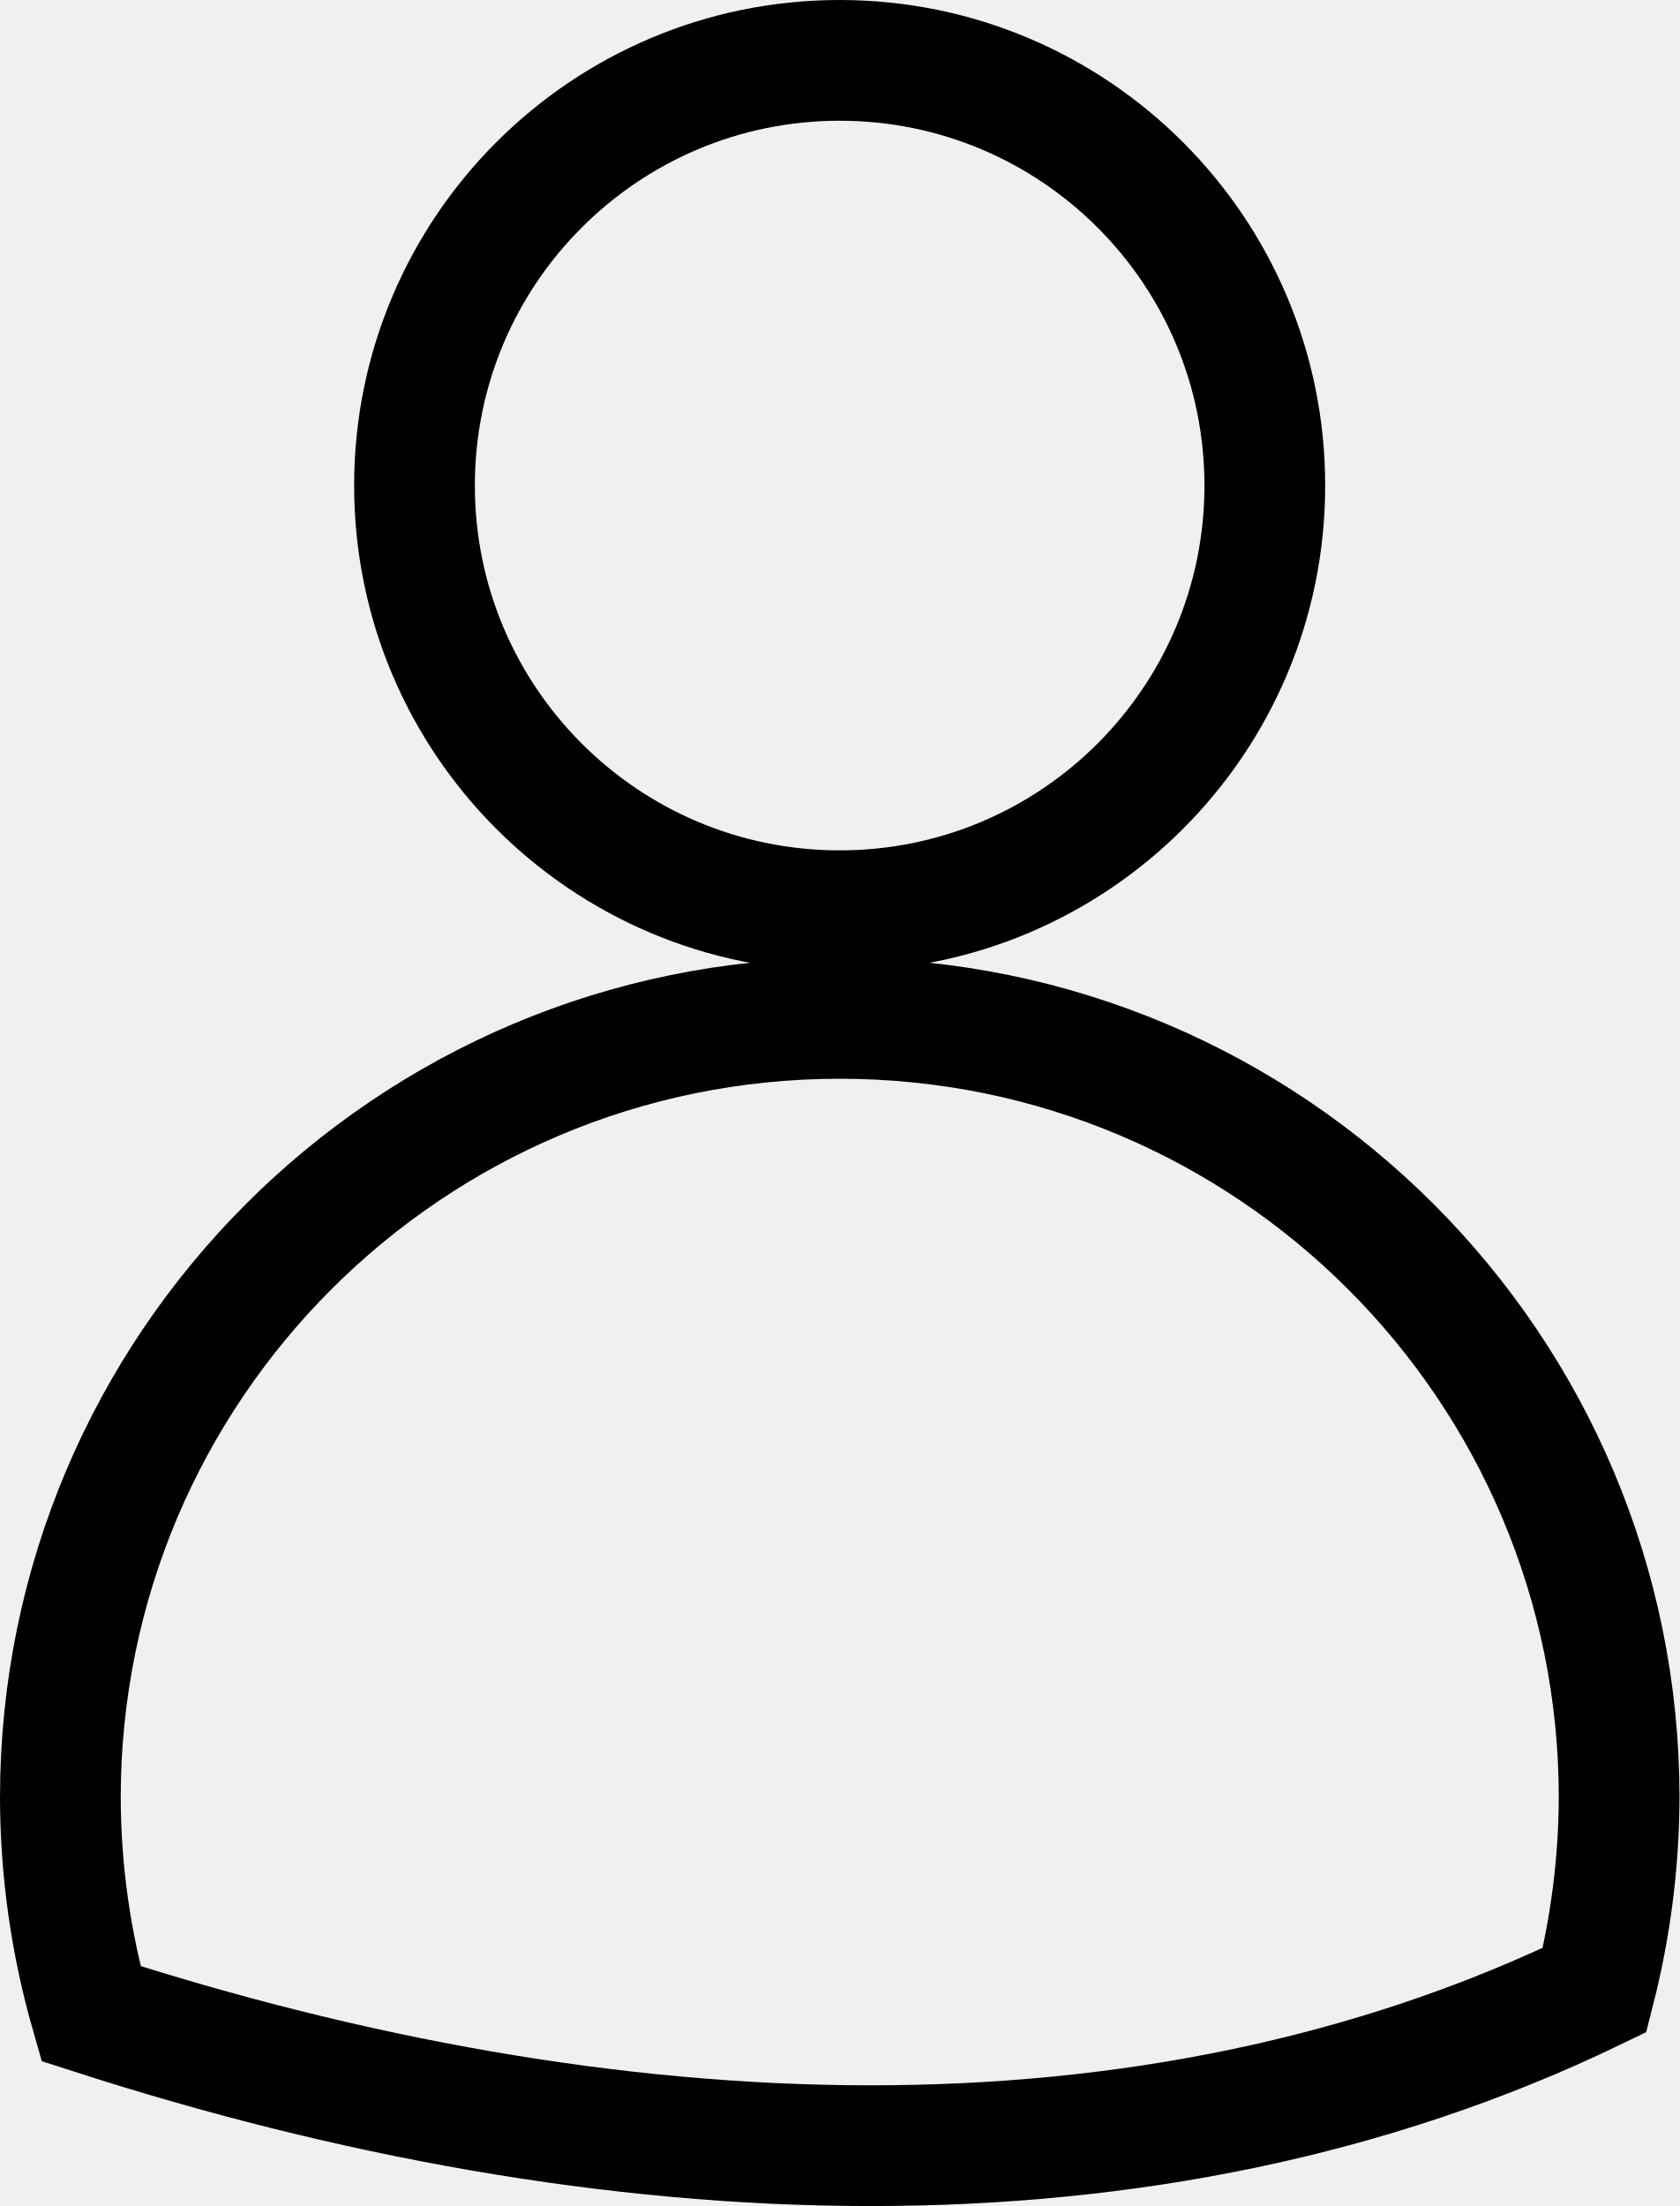
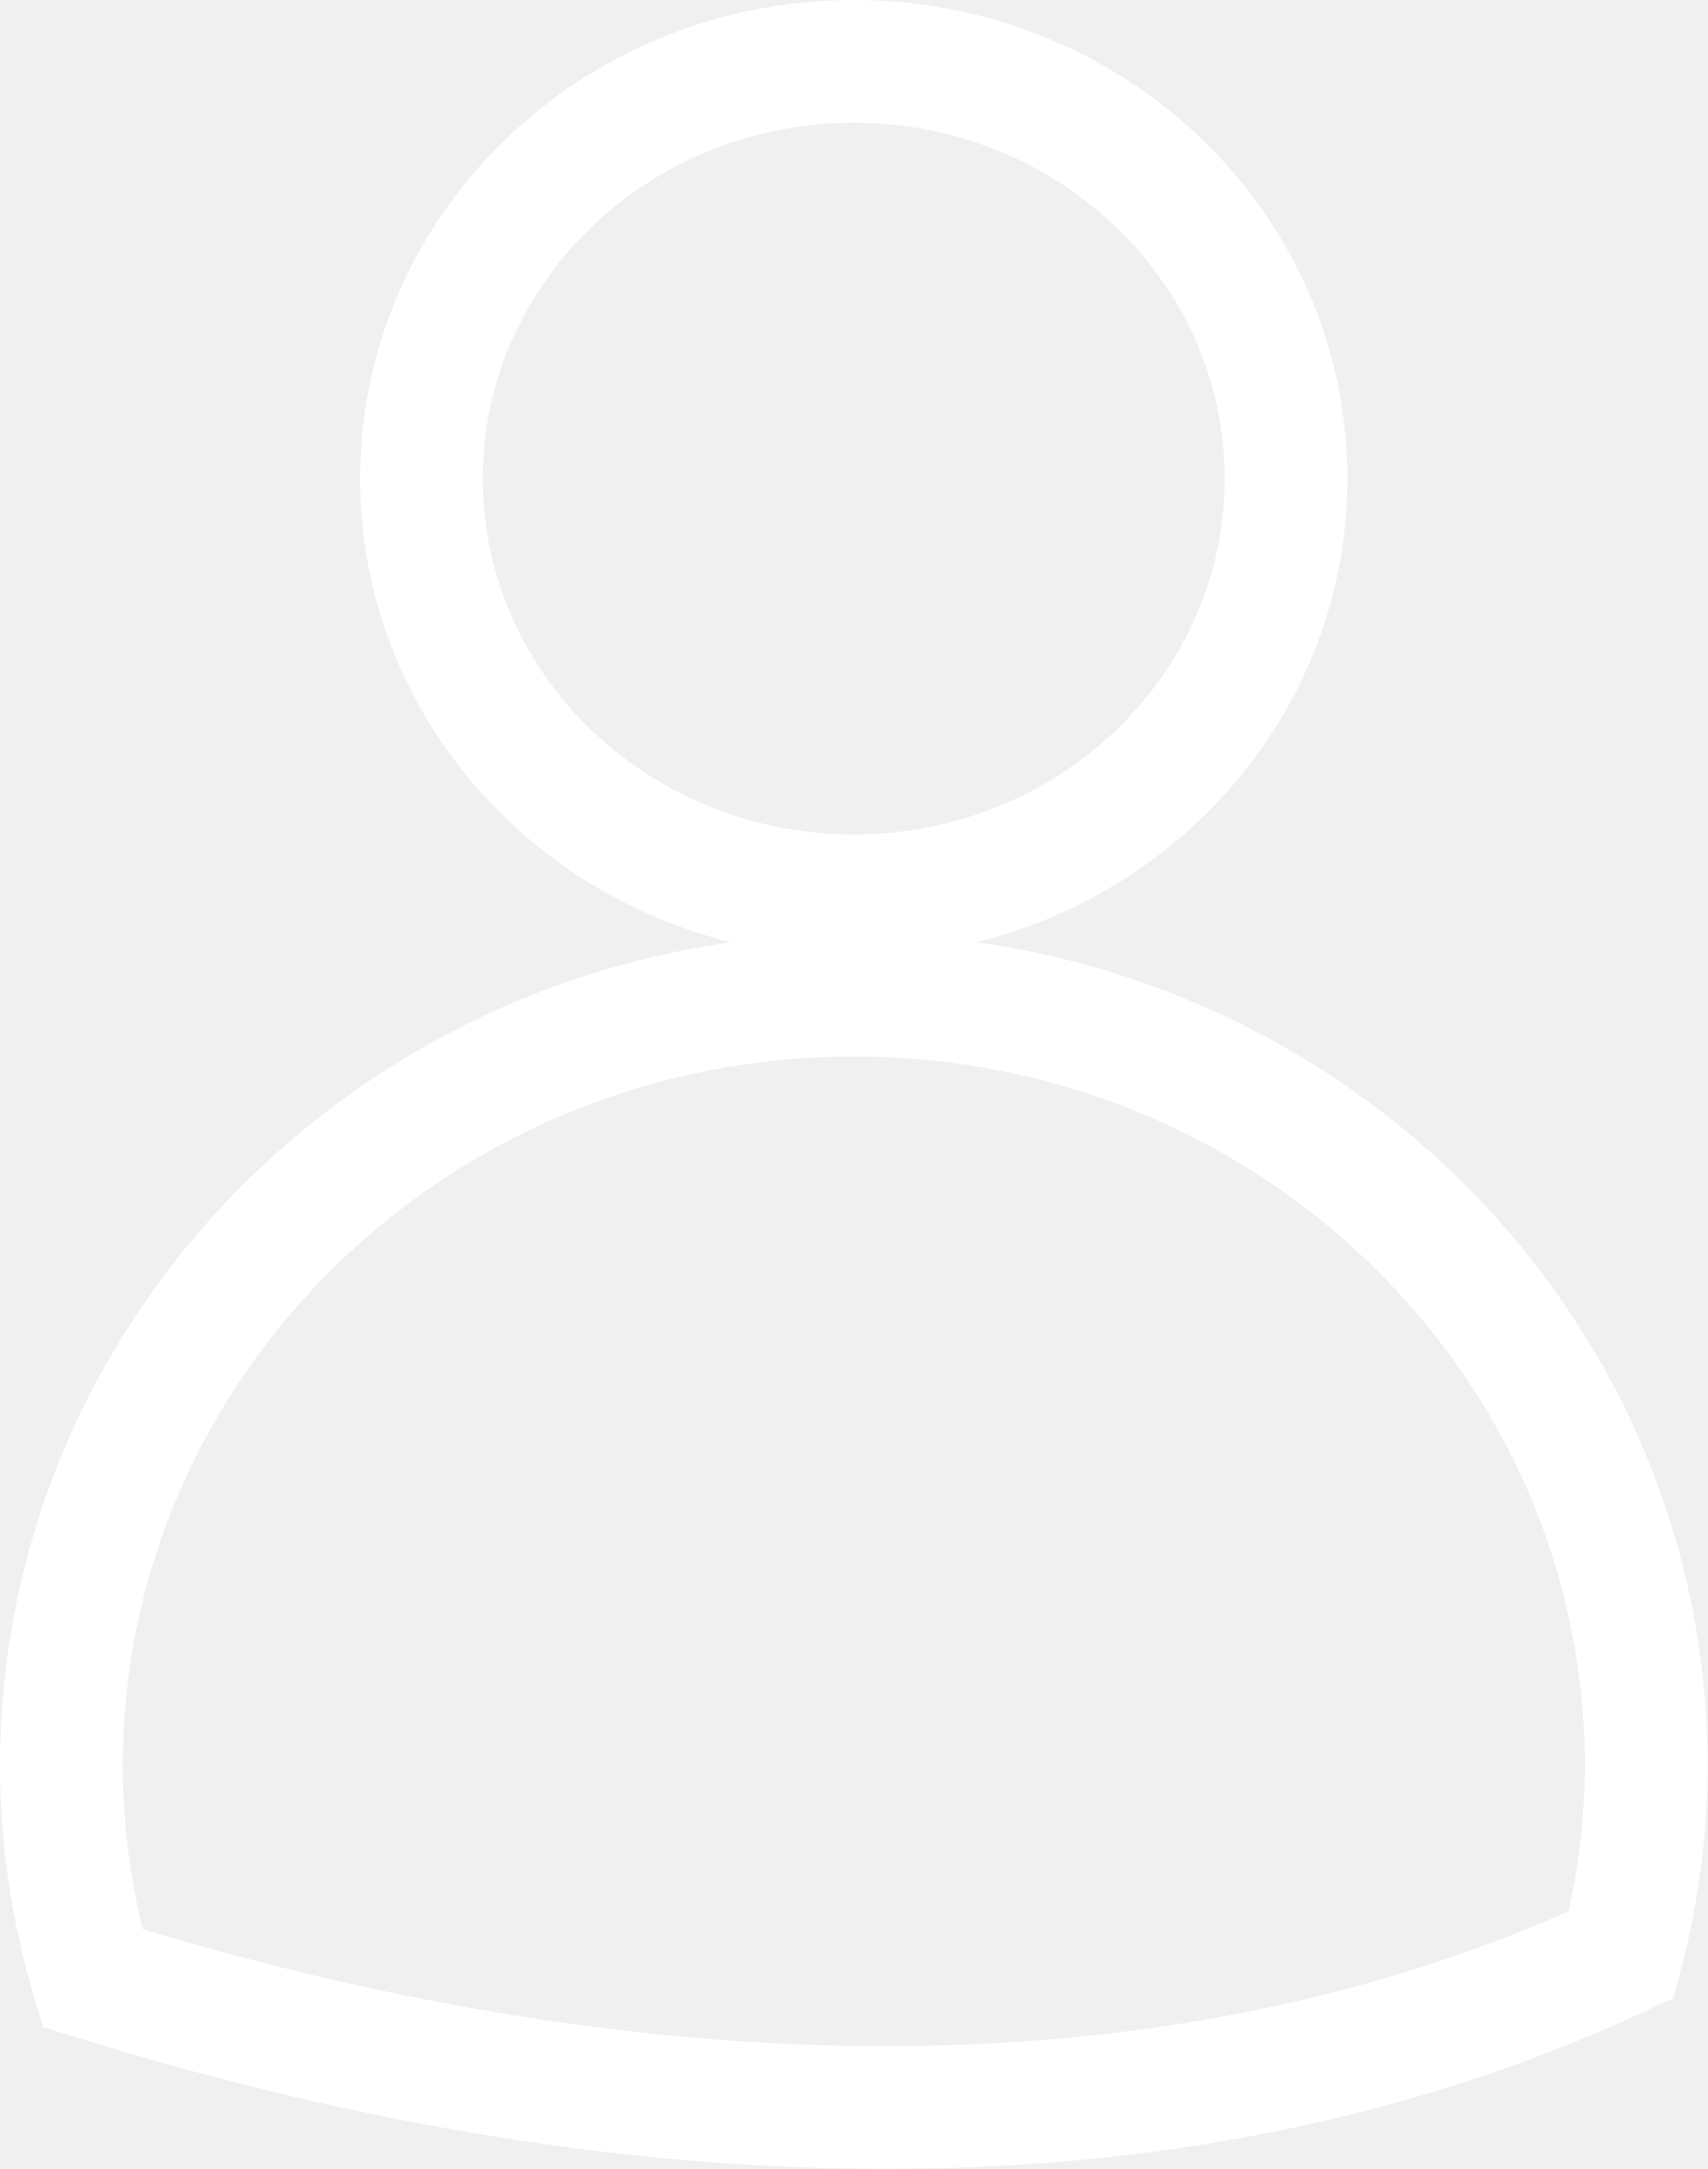
- <svg xmlns="http://www.w3.org/2000/svg" viewBox="0 0 83.47 109.63">
+ <svg xmlns="http://www.w3.org/2000/svg" viewBox="0 0 83.47 106">
  <defs>
-     <style>.cls-1{fill:none;stroke:#000;stroke-miterlimit:10;stroke-width:6px;}</style>
+     <style>.cls-1{fill:none;stroke:#fff;stroke-miterlimit:10;stroke-width:6px;}</style>
  </defs>
  <g id="Layer_2" data-name="Layer 2">
    <g id="Layer_1-2" data-name="Layer 1">
-       <circle class="cls-1" cx="41.73" cy="24.13" r="21.13" />
-       <path class="cls-1" d="M79.25,98.9a39.29,39.29,0,0,0,1.22-9.55A38.73,38.73,0,1,0,3,89.34a39.29,39.29,0,0,0,1.52,10.73C30.27,108.39,57,109.64,79.25,98.9Z" />
+       <ellipse class="cls-1" cx="41.73" cy="23.39" rx="21.13" ry="20.39" />
+       <path class="cls-1" d="M79.25,95.53a36.66,36.66,0,0,0,1.22-9.22c0-20.81-17.34-37.68-38.73-37.68S3,65.51,3,86.31A36.68,36.68,0,0,0,4.52,96.67C30.27,104.69,57,105.9,79.25,95.53Z" />
    </g>
  </g>
</svg>
